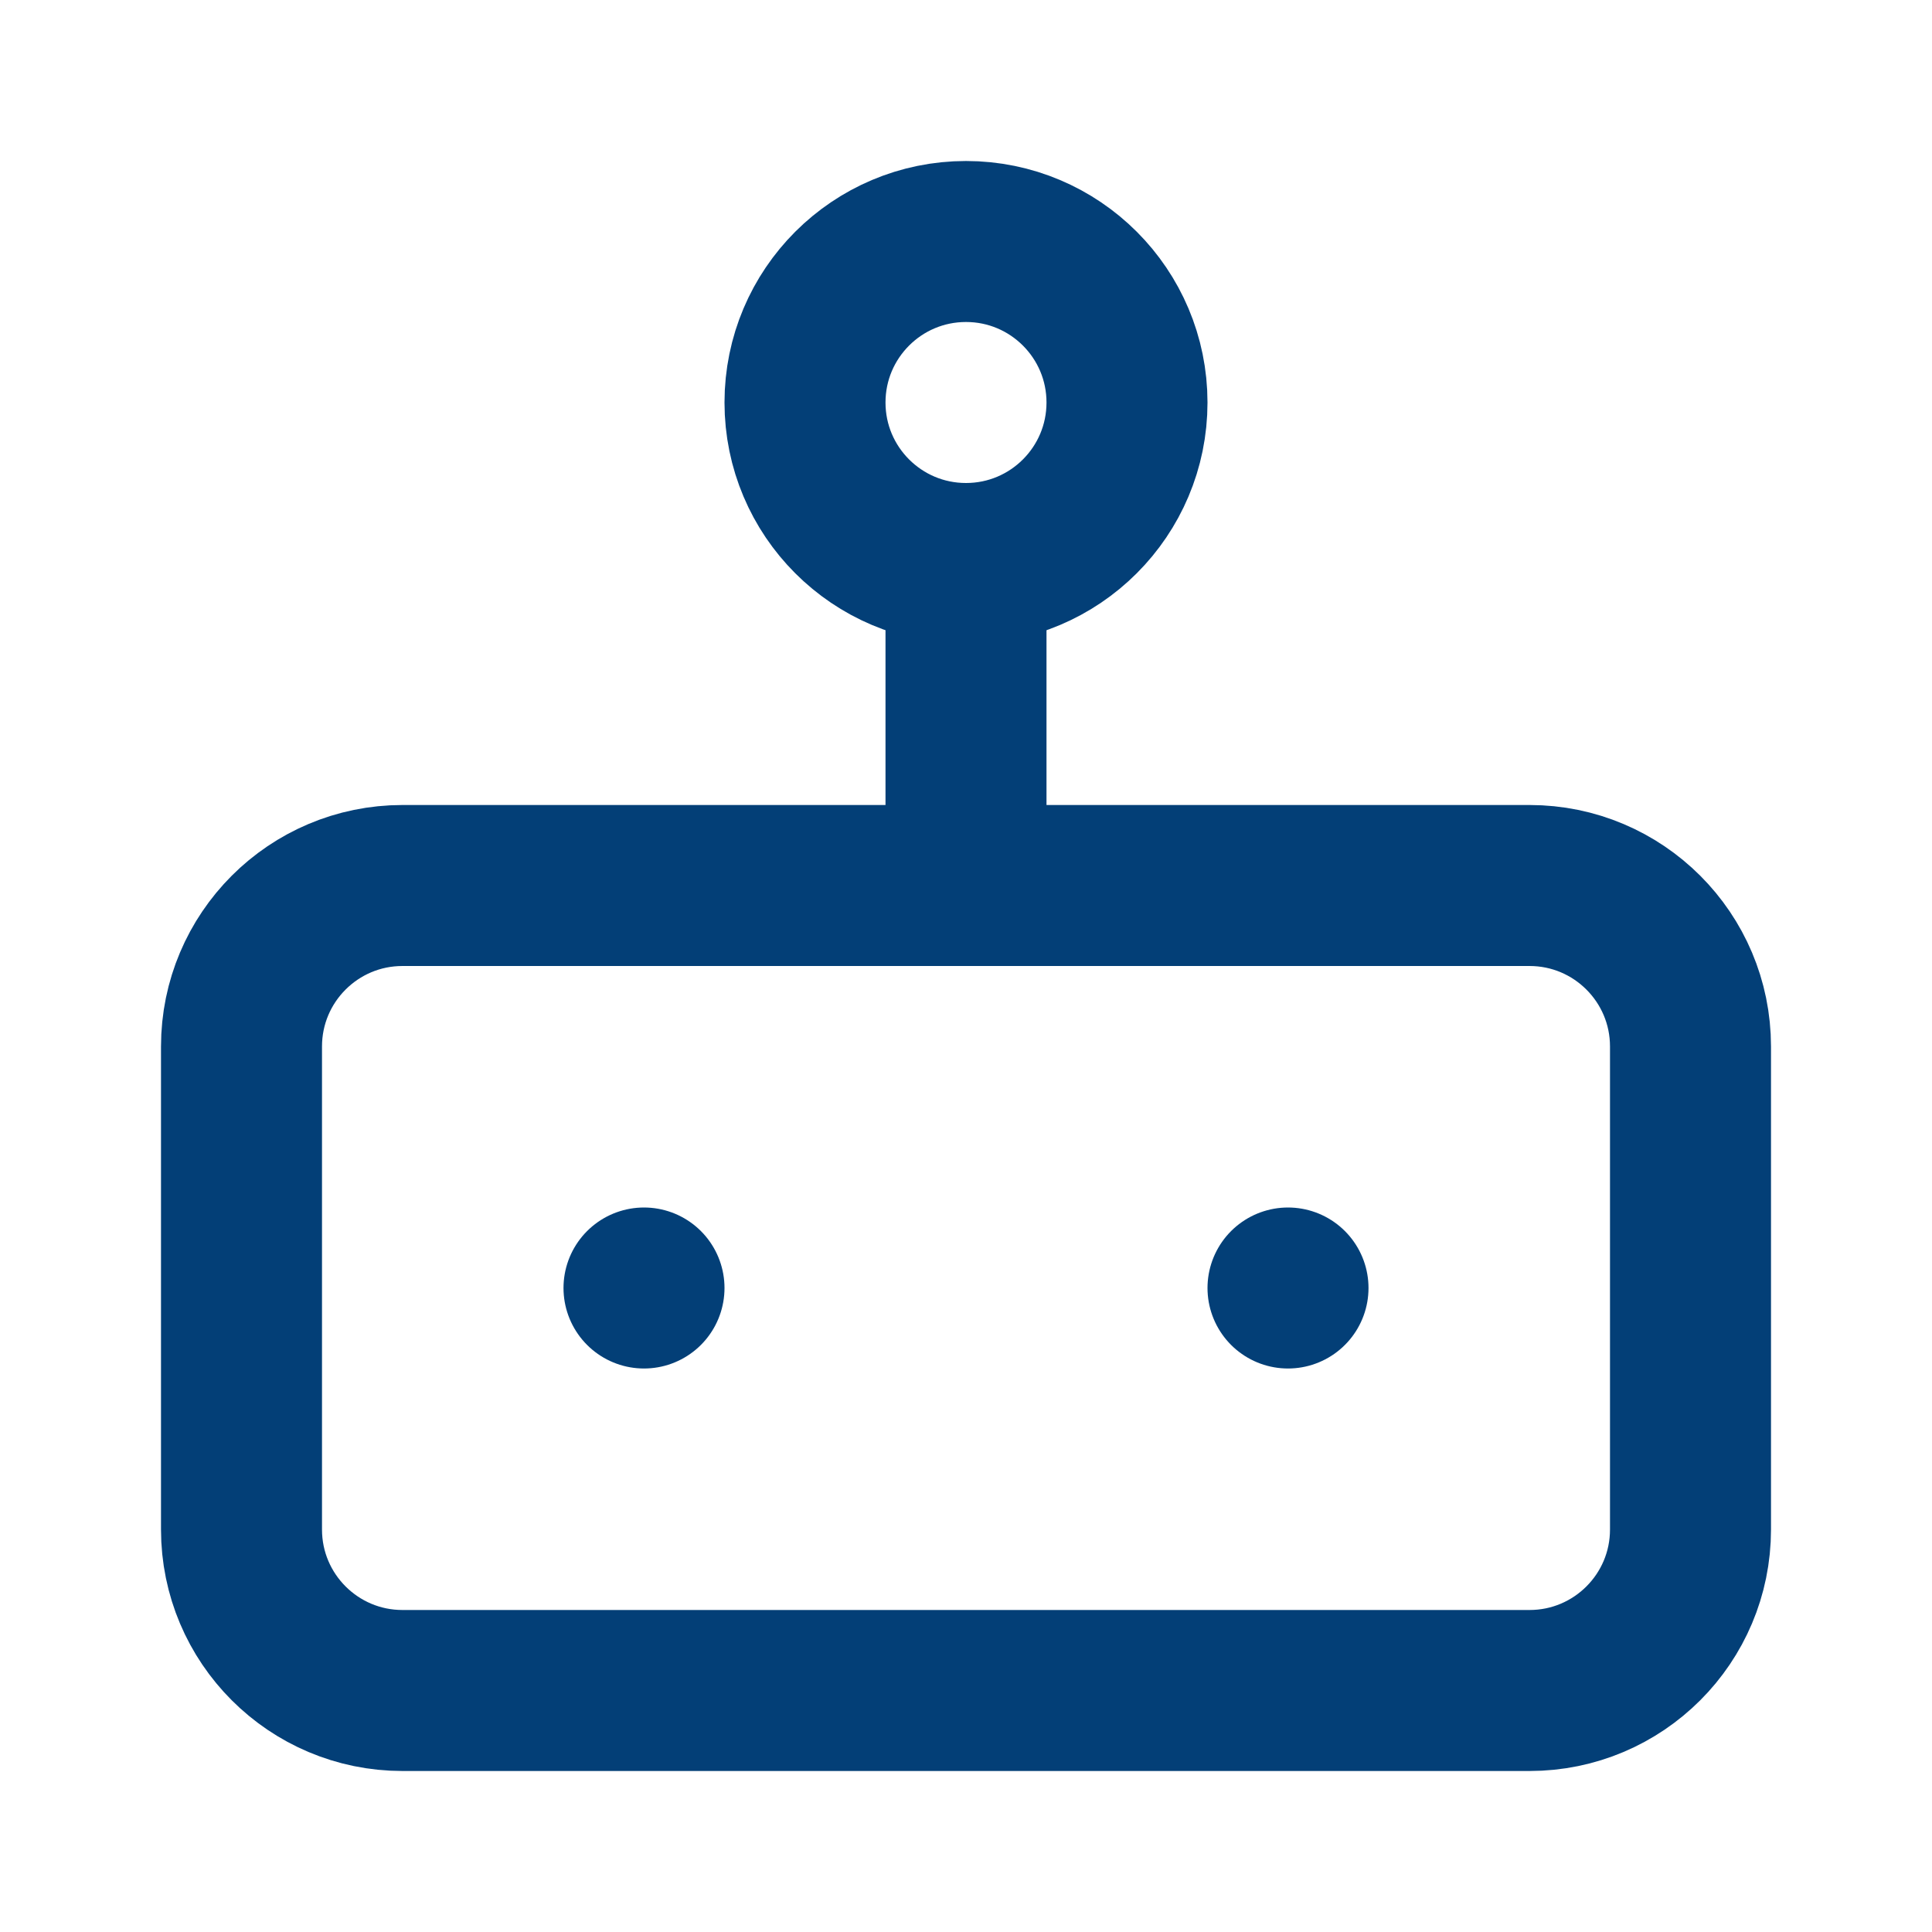
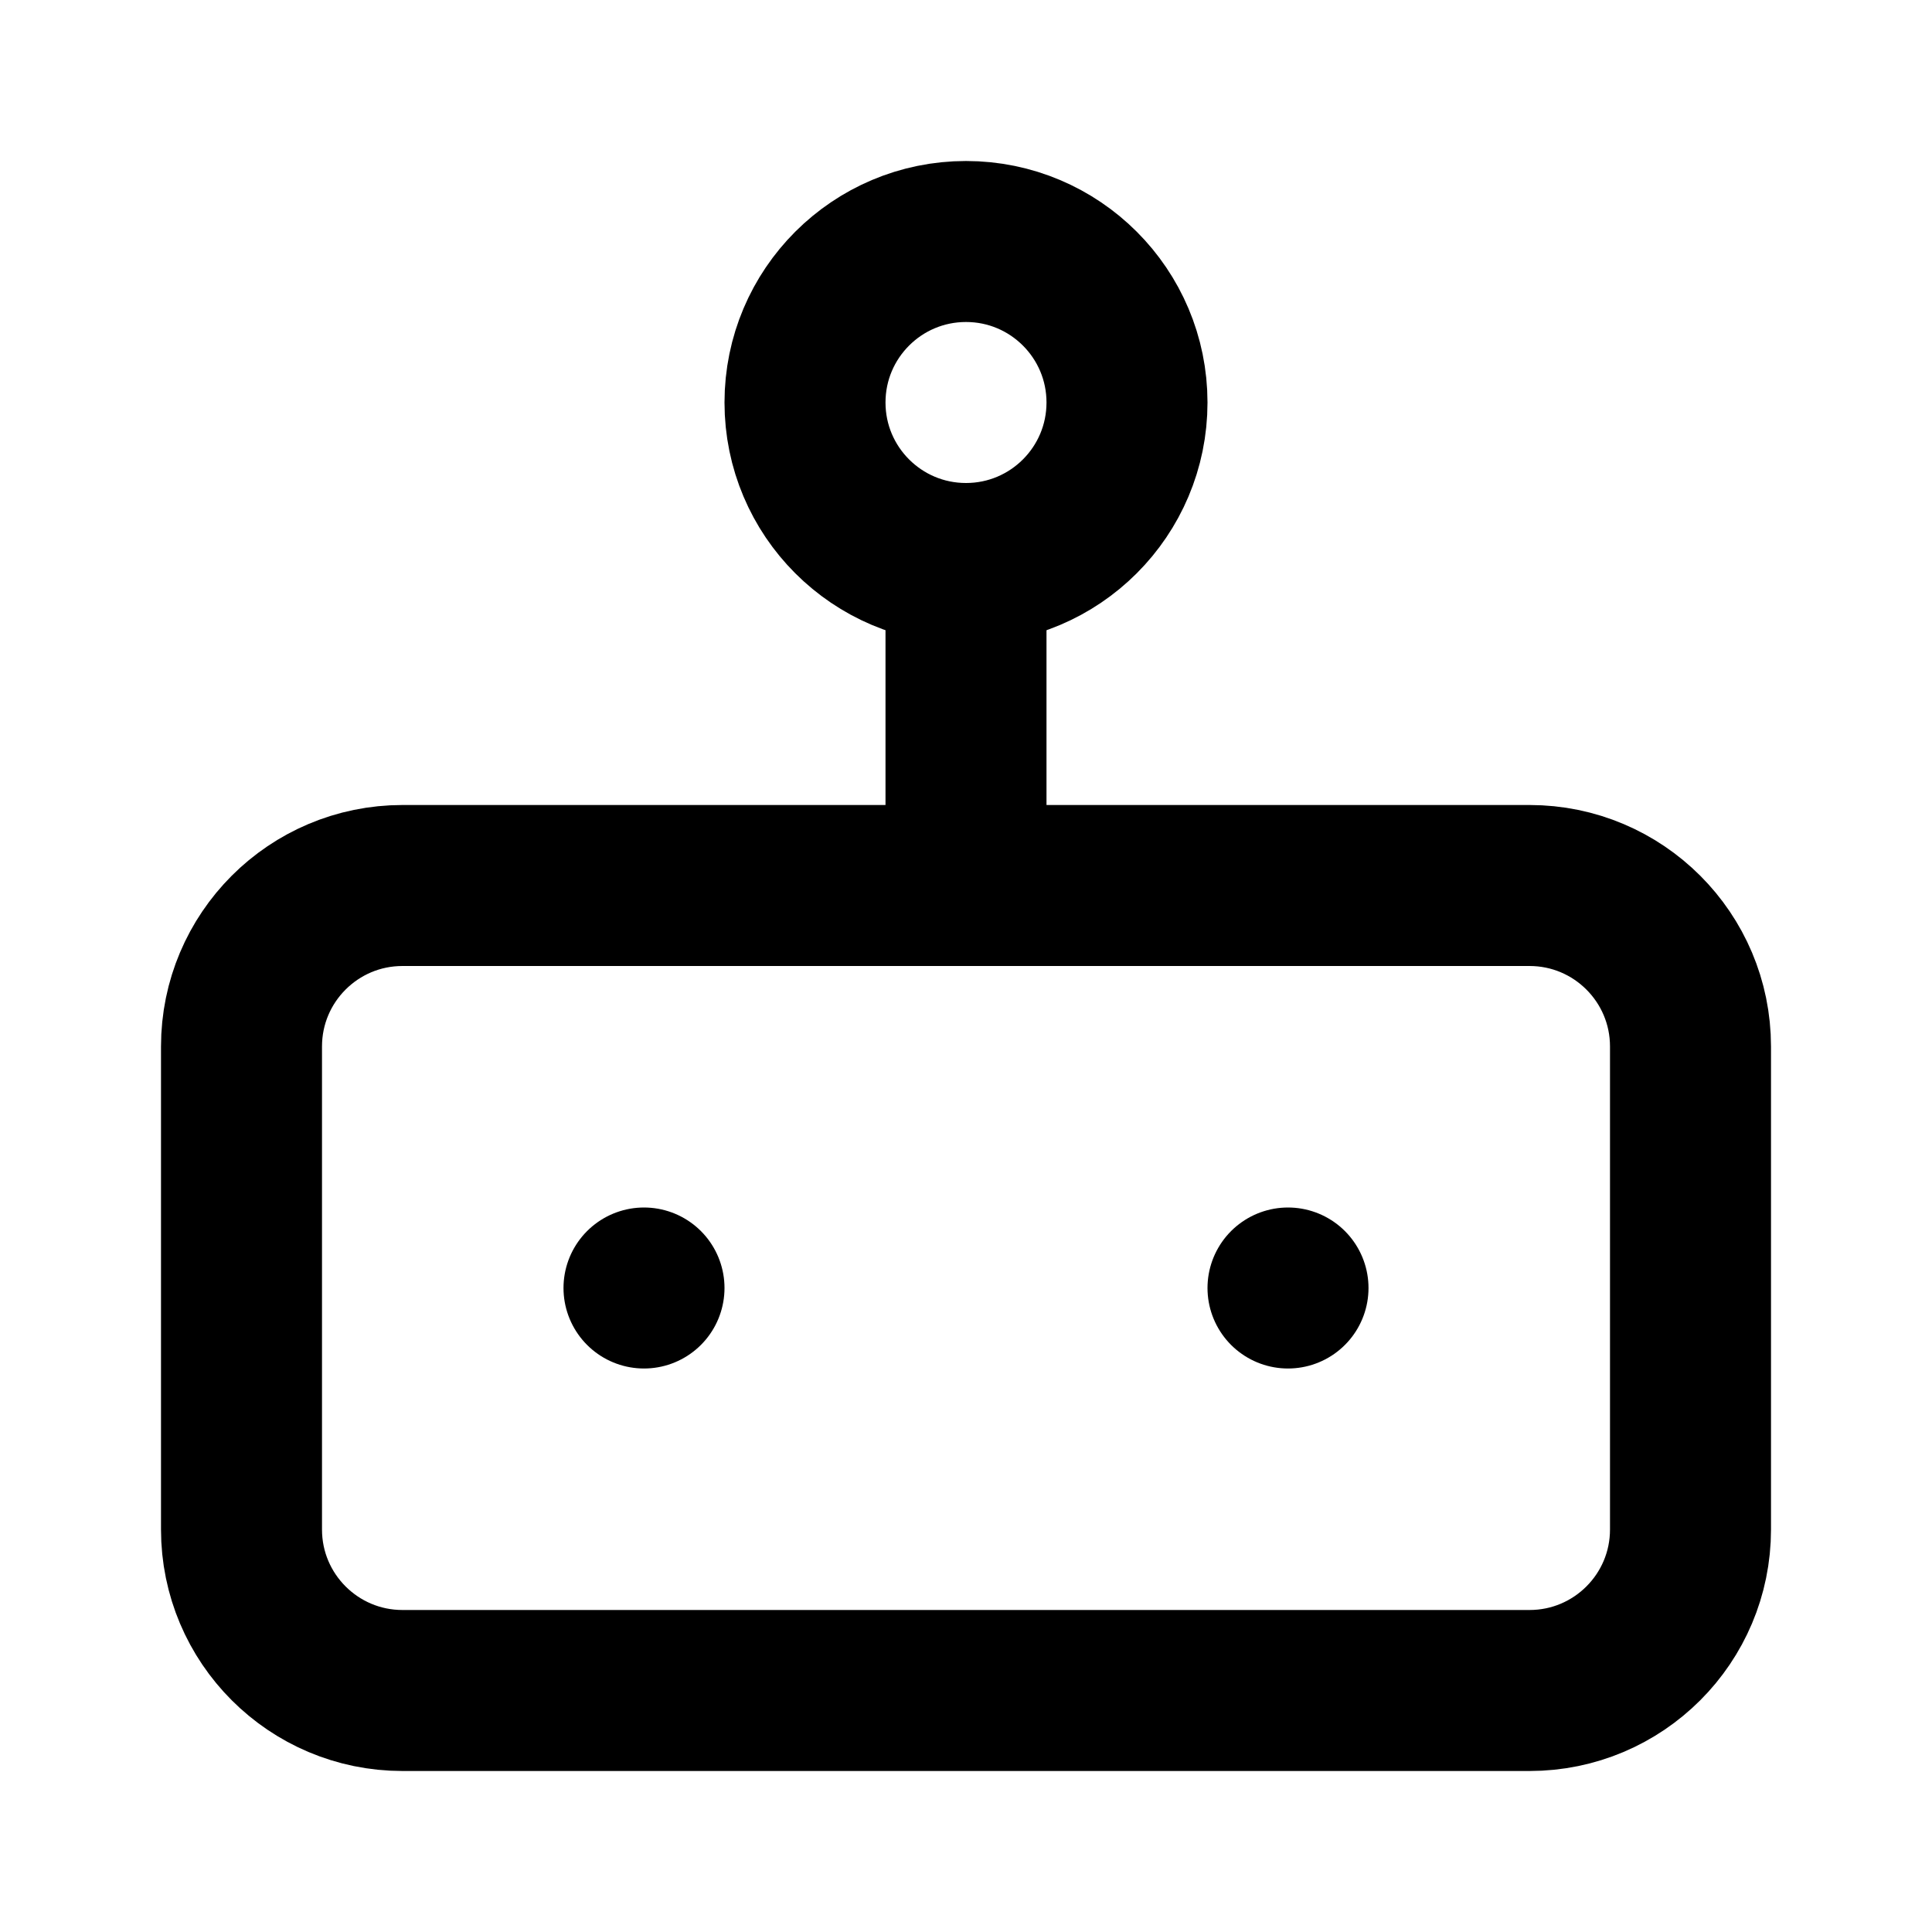
- <svg xmlns="http://www.w3.org/2000/svg" width="24" height="24" viewBox="0 0 24 24" fill="none" stroke="#033f77" stroke-width="2" stroke-linecap="round" stroke-linejoin="round">
+ <svg xmlns="http://www.w3.org/2000/svg" width="24" height="24" viewBox="0 0 24 24" fill="none" stroke="currentcolor" stroke-width="2" stroke-linecap="round" stroke-linejoin="round">
  <rect x="3" y="11" width="18" height="10" rx="2" />
  <circle cx="12" cy="5" r="2" />
  <path d="M12 7v4" />
  <line x1="8" y1="16" x2="8" y2="16" />
  <line x1="16" y1="16" x2="16" y2="16" />
</svg>
